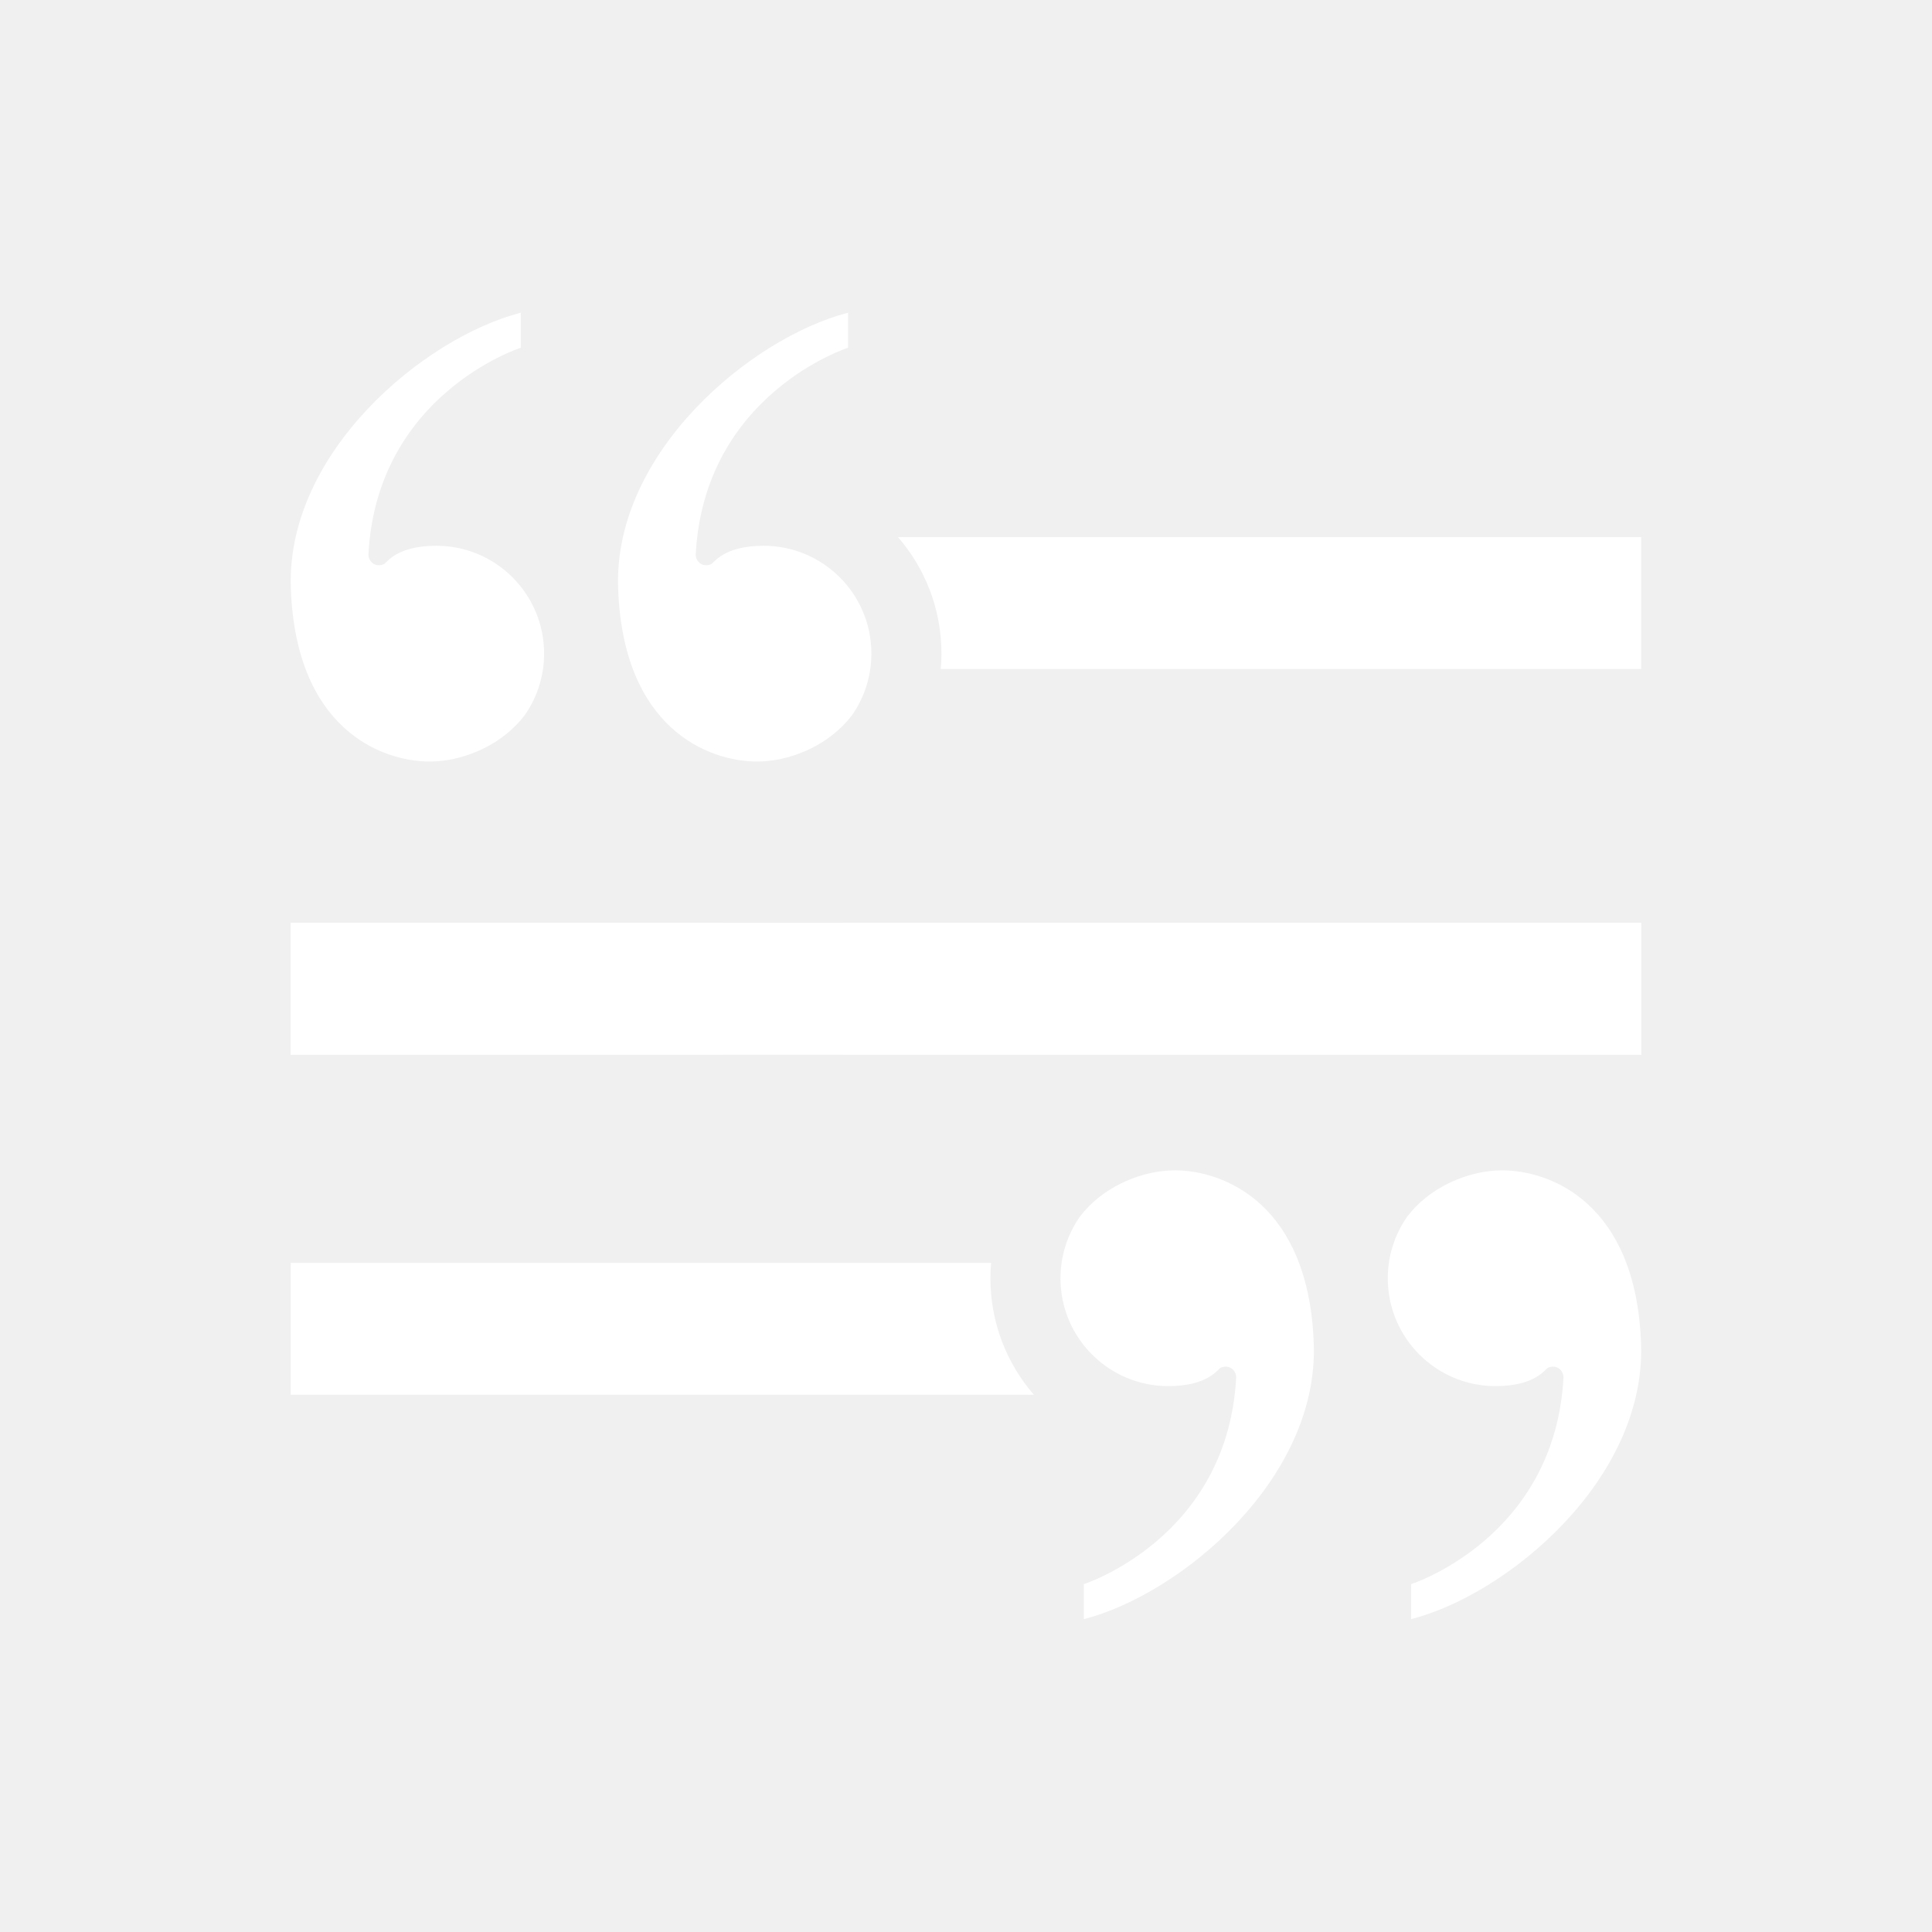
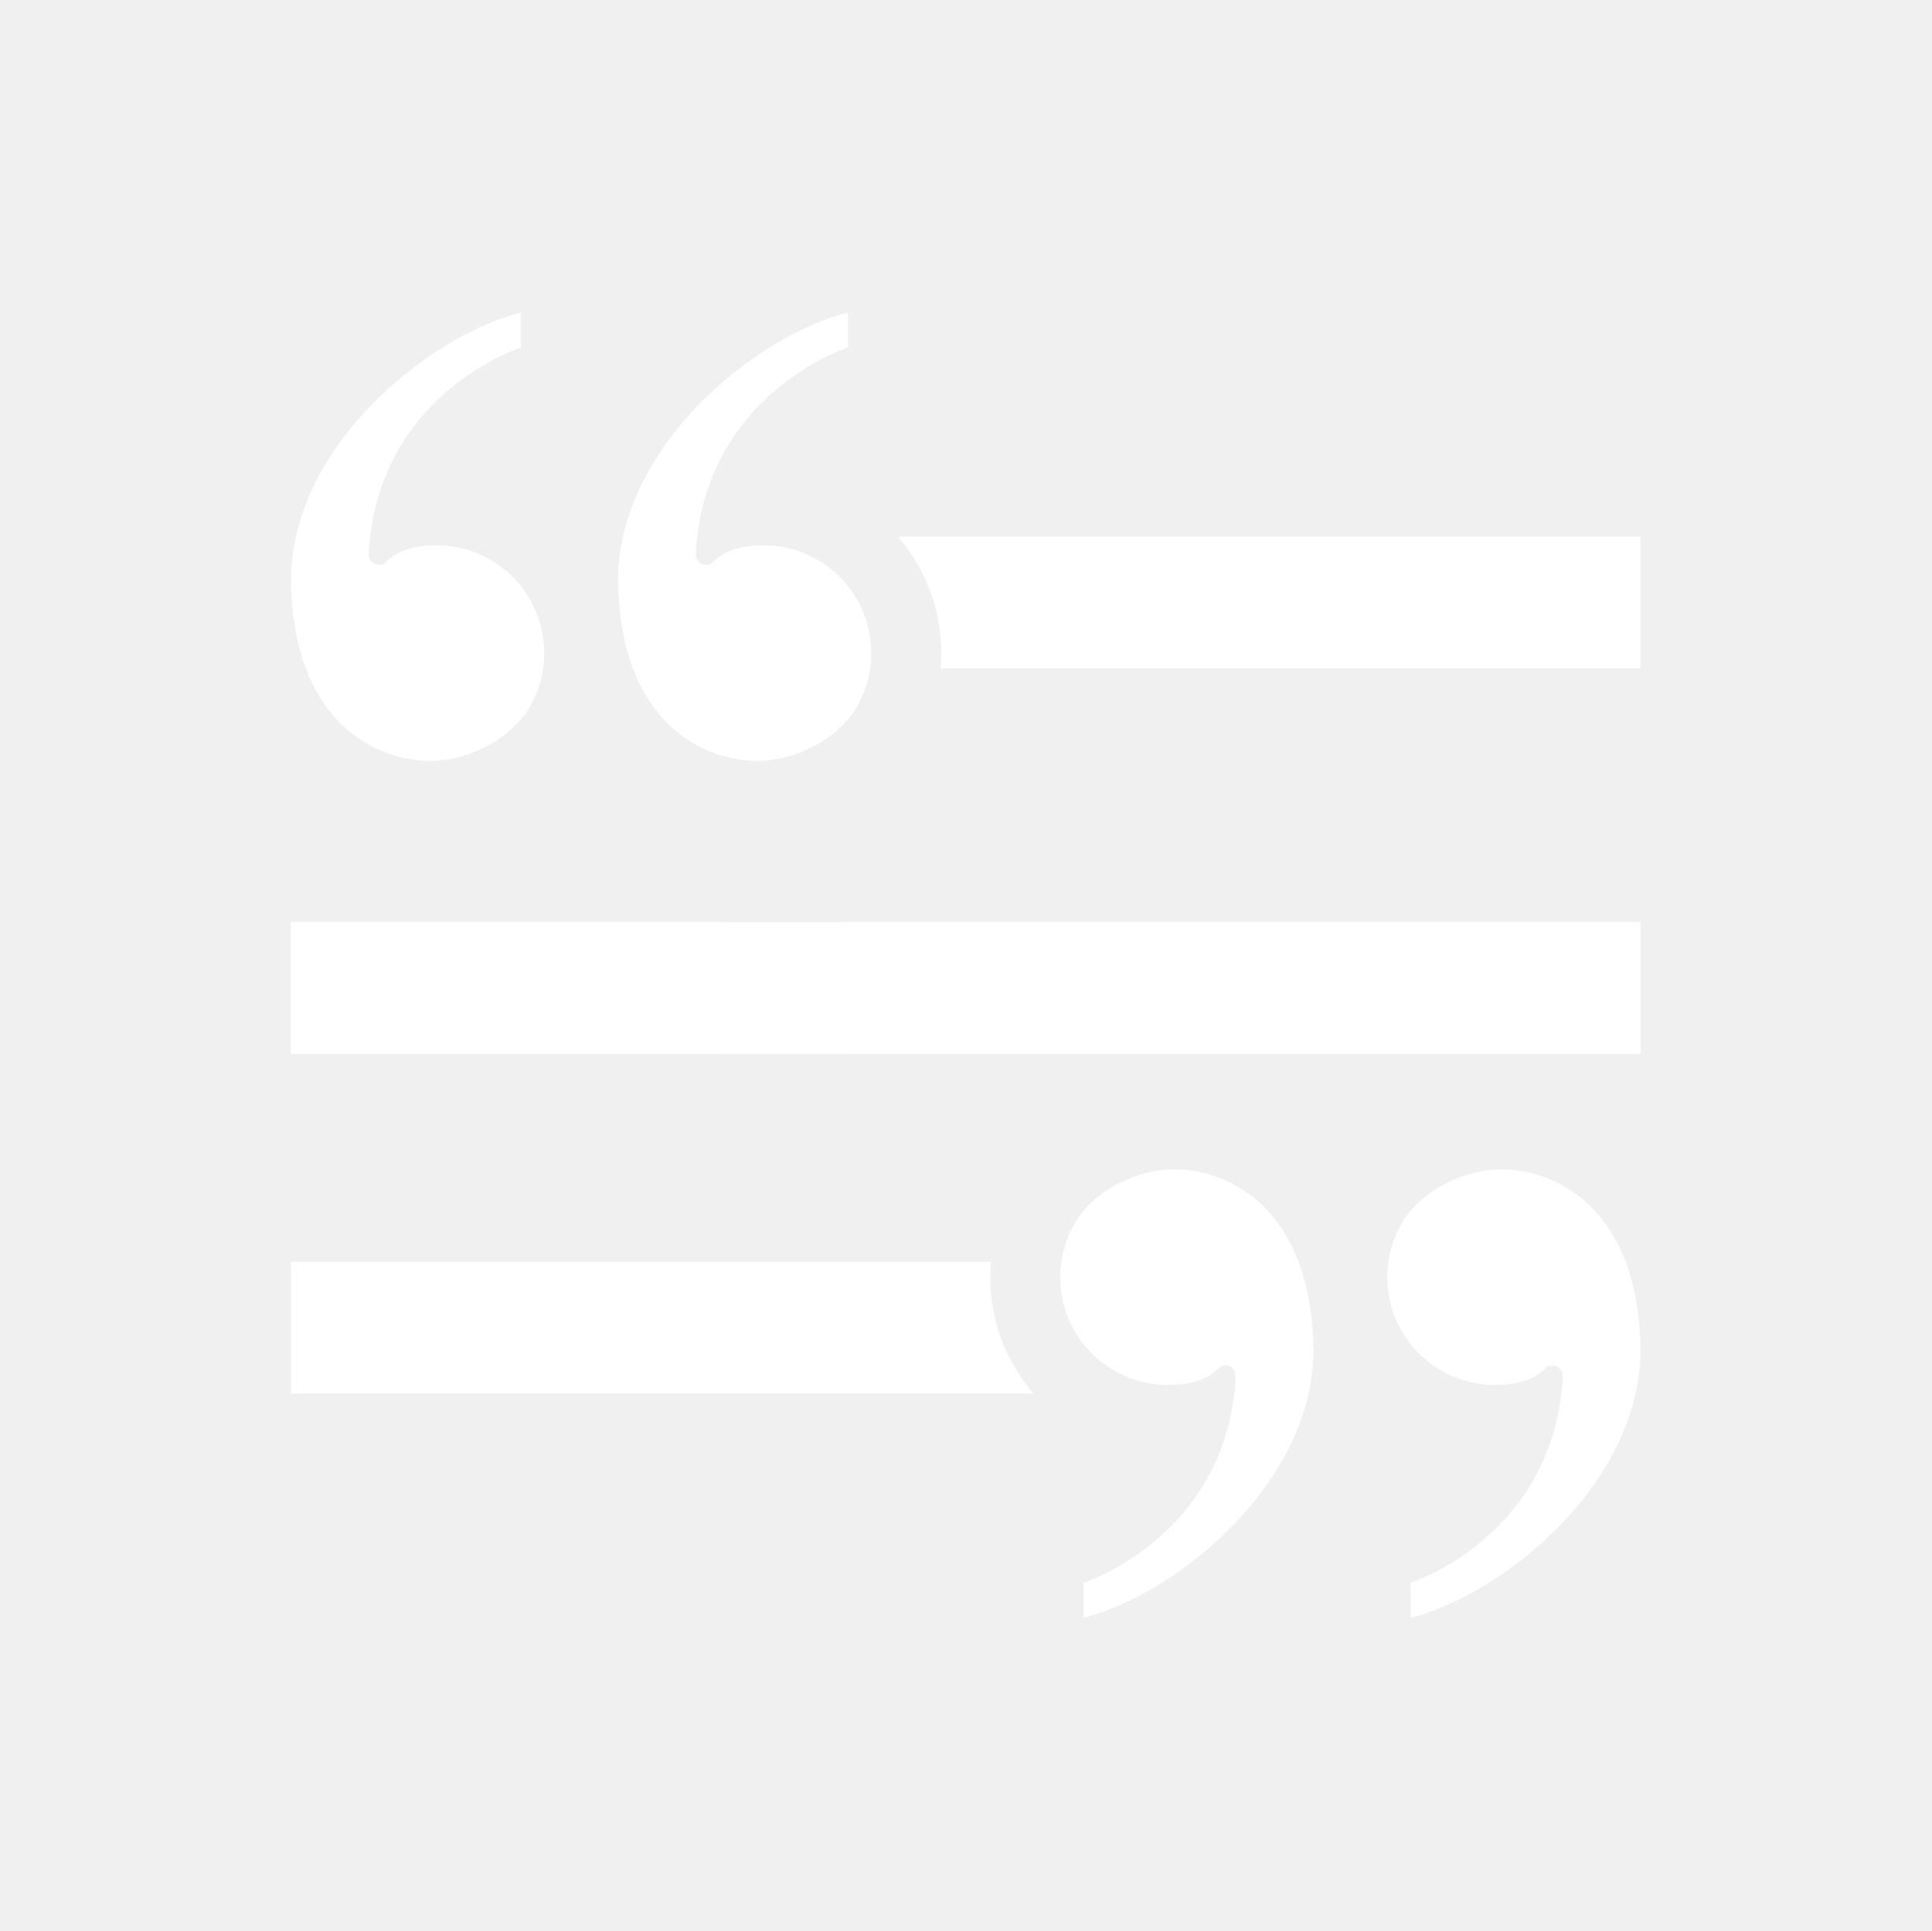
- <svg xmlns="http://www.w3.org/2000/svg" width="100%" height="100%" viewBox="0 0 5467 5467" version="1.1" xml:space="preserve" style="fill-rule:evenodd;clip-rule:evenodd;stroke-linejoin:round;stroke-miterlimit:2;">
-   <rect id="icon_quote" x="-0" y="0" width="5466.67" height="5466.67" style="fill:none;" />
+ <svg xmlns="http://www.w3.org/2000/svg" width="100%" height="100%" viewBox="0 0 5471 5467" version="1.1" xml:space="preserve" style="fill-rule:evenodd;clip-rule:evenodd;stroke-linejoin:round;stroke-miterlimit:2;">
+   <rect id="icon_quote" x="1.448" y="0" width="5466.67" height="5466.67" style="fill:none;" />
  <g>
    <g>
-       <path d="M2541.1,1519.91l2102.96,-0l-0,373.197l-1981.89,-0c1.245,-14.417 1.88,-29.007 1.88,-43.744c-0,-125.946 -46.367,-241.149 -122.947,-329.453Z" style="fill:#fff;" />
-       <rect x="822.607" y="2611.41" width="3821.45" height="373.197" style="fill:#fff;" />
+       <path d="M2542.55,1519.91l2102.96,-0l-0,373.197l-1981.89,-0c1.245,-14.417 1.88,-29.007 1.88,-43.744c-0,-125.946 -46.367,-241.149 -122.947,-329.453Z" style="fill:#fff;" />
+       <rect x="824.055" y="2611.41" width="3821.45" height="373.197" style="fill:#fff;" />
    </g>
    <g>
-       <path d="M1062.23,1597.82c6.645,2.364 14.653,2.426 23.524,-1.074c8.252,-3.256 34.75,-52.376 148.905,-52.376c168.329,0 304.991,136.662 304.991,304.992c0,64.846 -20.281,124.992 -54.841,174.437c-61.695,81.34 -163.128,125.096 -250.15,130.554c-6.198,0.389 -12.322,0.583 -18.354,0.583c-138.283,0 -380.434,-93.601 -393.408,-492.533c-12.391,-381.017 374.821,-706.275 650.745,-777.522l-0,99.126c-0,0 -407.421,130.514 -431.154,585.465c0,12.013 7.596,24.026 19.742,28.348Z" style="fill:#fff;" />
-       <path d="M1988.38,1597.82c6.645,2.364 14.653,2.426 23.524,-1.074c8.252,-3.256 34.75,-52.376 148.905,-52.376c168.329,0 304.991,136.662 304.991,304.992c0,64.846 -20.281,124.992 -54.841,174.437c-61.695,81.34 -163.128,125.096 -250.15,130.554c-6.198,0.389 -12.322,0.583 -18.354,0.583c-138.283,0 -380.434,-93.601 -393.408,-492.533c-12.391,-381.017 374.821,-706.275 650.745,-777.522l-0,99.126c-0,0 -407.421,130.514 -431.154,585.465c0,12.013 7.596,24.026 19.742,28.348Z" style="fill:#fff;" />
+       <path d="M1063.68,1597.82c6.645,2.364 14.653,2.426 23.524,-1.074c8.252,-3.256 34.75,-52.376 148.905,-52.376c168.329,0 304.991,136.662 304.991,304.992c0,64.846 -20.281,124.992 -54.841,174.437c-61.695,81.34 -163.127,125.096 -250.15,130.554c-6.198,0.389 -12.322,0.583 -18.354,0.583c-138.283,0 -380.434,-93.601 -393.408,-492.533c-12.39,-381.017 374.822,-706.275 650.745,-777.522l-0,99.126c-0,0 -407.421,130.514 -431.154,585.465c0,12.013 7.596,24.026 19.742,28.348Z" style="fill:#fff;" />
+       <path d="M1989.82,1597.82c6.645,2.364 14.653,2.426 23.524,-1.074c8.252,-3.256 34.75,-52.376 148.905,-52.376c168.329,0 304.991,136.662 304.991,304.992c0,64.846 -20.281,124.992 -54.841,174.437c-61.695,81.34 -163.127,125.096 -250.15,130.554c-6.198,0.389 -12.322,0.583 -18.354,0.583c-138.283,0 -380.434,-93.601 -393.408,-492.533c-12.39,-381.017 374.822,-706.275 650.745,-777.522l-0,99.126c-0,0 -407.421,130.514 -431.154,585.465c0,12.013 7.596,24.026 19.742,28.348Z" style="fill:#fff;" />
    </g>
  </g>
  <g>
    <g>
-       <path d="M2925.57,3946.76l-2102.96,-0l0,-373.197l1981.89,0c-1.245,14.417 -1.88,29.007 -1.88,43.744c-0,125.946 46.367,241.148 122.947,329.453Z" style="fill:#fff;" />
-       <rect x="822.607" y="2611.41" width="1222.55" height="373.197" style="fill:#fff;" />
-       <rect x="2389.6" y="2611.41" width="2254.47" height="373.197" style="fill:#fff;" />
+       <path d="M2927.01,3946.76l-2102.96,-0l0,-373.197l1981.89,0c-1.245,14.417 -1.88,29.007 -1.88,43.744c-0,125.946 46.367,241.148 122.947,329.453Z" style="fill:#fff;" />
+       <rect x="824.055" y="2611.41" width="1222.55" height="373.197" style="fill:#fff;" />
+       <rect x="2391.04" y="2611.41" width="2254.47" height="373.197" style="fill:#fff;" />
    </g>
    <g>
-       <path d="M4404.44,3868.85c-6.646,-2.365 -14.653,-2.427 -23.524,1.074c-8.252,3.256 -34.751,52.375 -148.905,52.375c-168.33,0 -304.992,-136.662 -304.992,-304.991c0,-64.846 20.282,-124.993 54.842,-174.437c61.695,-81.34 163.127,-125.096 250.15,-130.554c6.198,-0.389 12.322,-0.584 18.354,-0.584c138.283,0 380.434,93.602 393.407,492.534c12.391,381.017 -374.821,706.275 -650.744,777.522l-0,-99.127c-0,0 407.421,-130.513 431.153,-585.464c0,-12.013 -7.595,-24.027 -19.741,-28.348Z" style="fill:#fff;" />
-       <path d="M3478.29,3868.85c-6.646,-2.365 -14.653,-2.427 -23.524,1.074c-8.252,3.256 -34.751,52.375 -148.905,52.375c-168.33,0 -304.992,-136.662 -304.992,-304.991c0,-64.846 20.282,-124.993 54.842,-174.437c61.695,-81.34 163.127,-125.096 250.15,-130.554c6.198,-0.389 12.322,-0.584 18.354,-0.584c138.283,0 380.434,93.602 393.407,492.534c12.391,381.017 -374.821,706.275 -650.744,777.522l0,-99.127c0,0 407.421,-130.513 431.153,-585.464c0,-12.013 -7.595,-24.027 -19.741,-28.348Z" style="fill:#fff;" />
+       <path d="M4405.89,3868.85c-6.645,-2.365 -14.653,-2.427 -23.524,1.074c-8.252,3.256 -34.751,52.375 -148.905,52.375c-168.329,0 -304.992,-136.662 -304.992,-304.991c0,-64.846 20.282,-124.993 54.842,-174.437c61.695,-81.34 163.127,-125.096 250.15,-130.554c6.198,-0.389 12.322,-0.584 18.354,-0.584c138.283,0 380.434,93.602 393.408,492.534c12.39,381.017 -374.822,706.275 -650.745,777.522l0,-99.127c0,0 407.421,-130.513 431.154,-585.464c-0,-12.013 -7.596,-24.027 -19.742,-28.348Z" style="fill:#fff;" />
+       <path d="M3479.74,3868.85c-6.645,-2.365 -14.653,-2.427 -23.524,1.074c-8.252,3.256 -34.751,52.375 -148.905,52.375c-168.329,0 -304.991,-136.662 -304.991,-304.991c-0,-64.846 20.281,-124.993 54.841,-174.437c61.695,-81.34 163.127,-125.096 250.15,-130.554c6.198,-0.389 12.322,-0.584 18.354,-0.584c138.283,0 380.434,93.602 393.408,492.534c12.39,381.017 -374.822,706.275 -650.745,777.522l0,-99.127c0,0 407.421,-130.513 431.154,-585.464c-0,-12.013 -7.596,-24.027 -19.742,-28.348Z" style="fill:#fff;" />
    </g>
  </g>
</svg>
